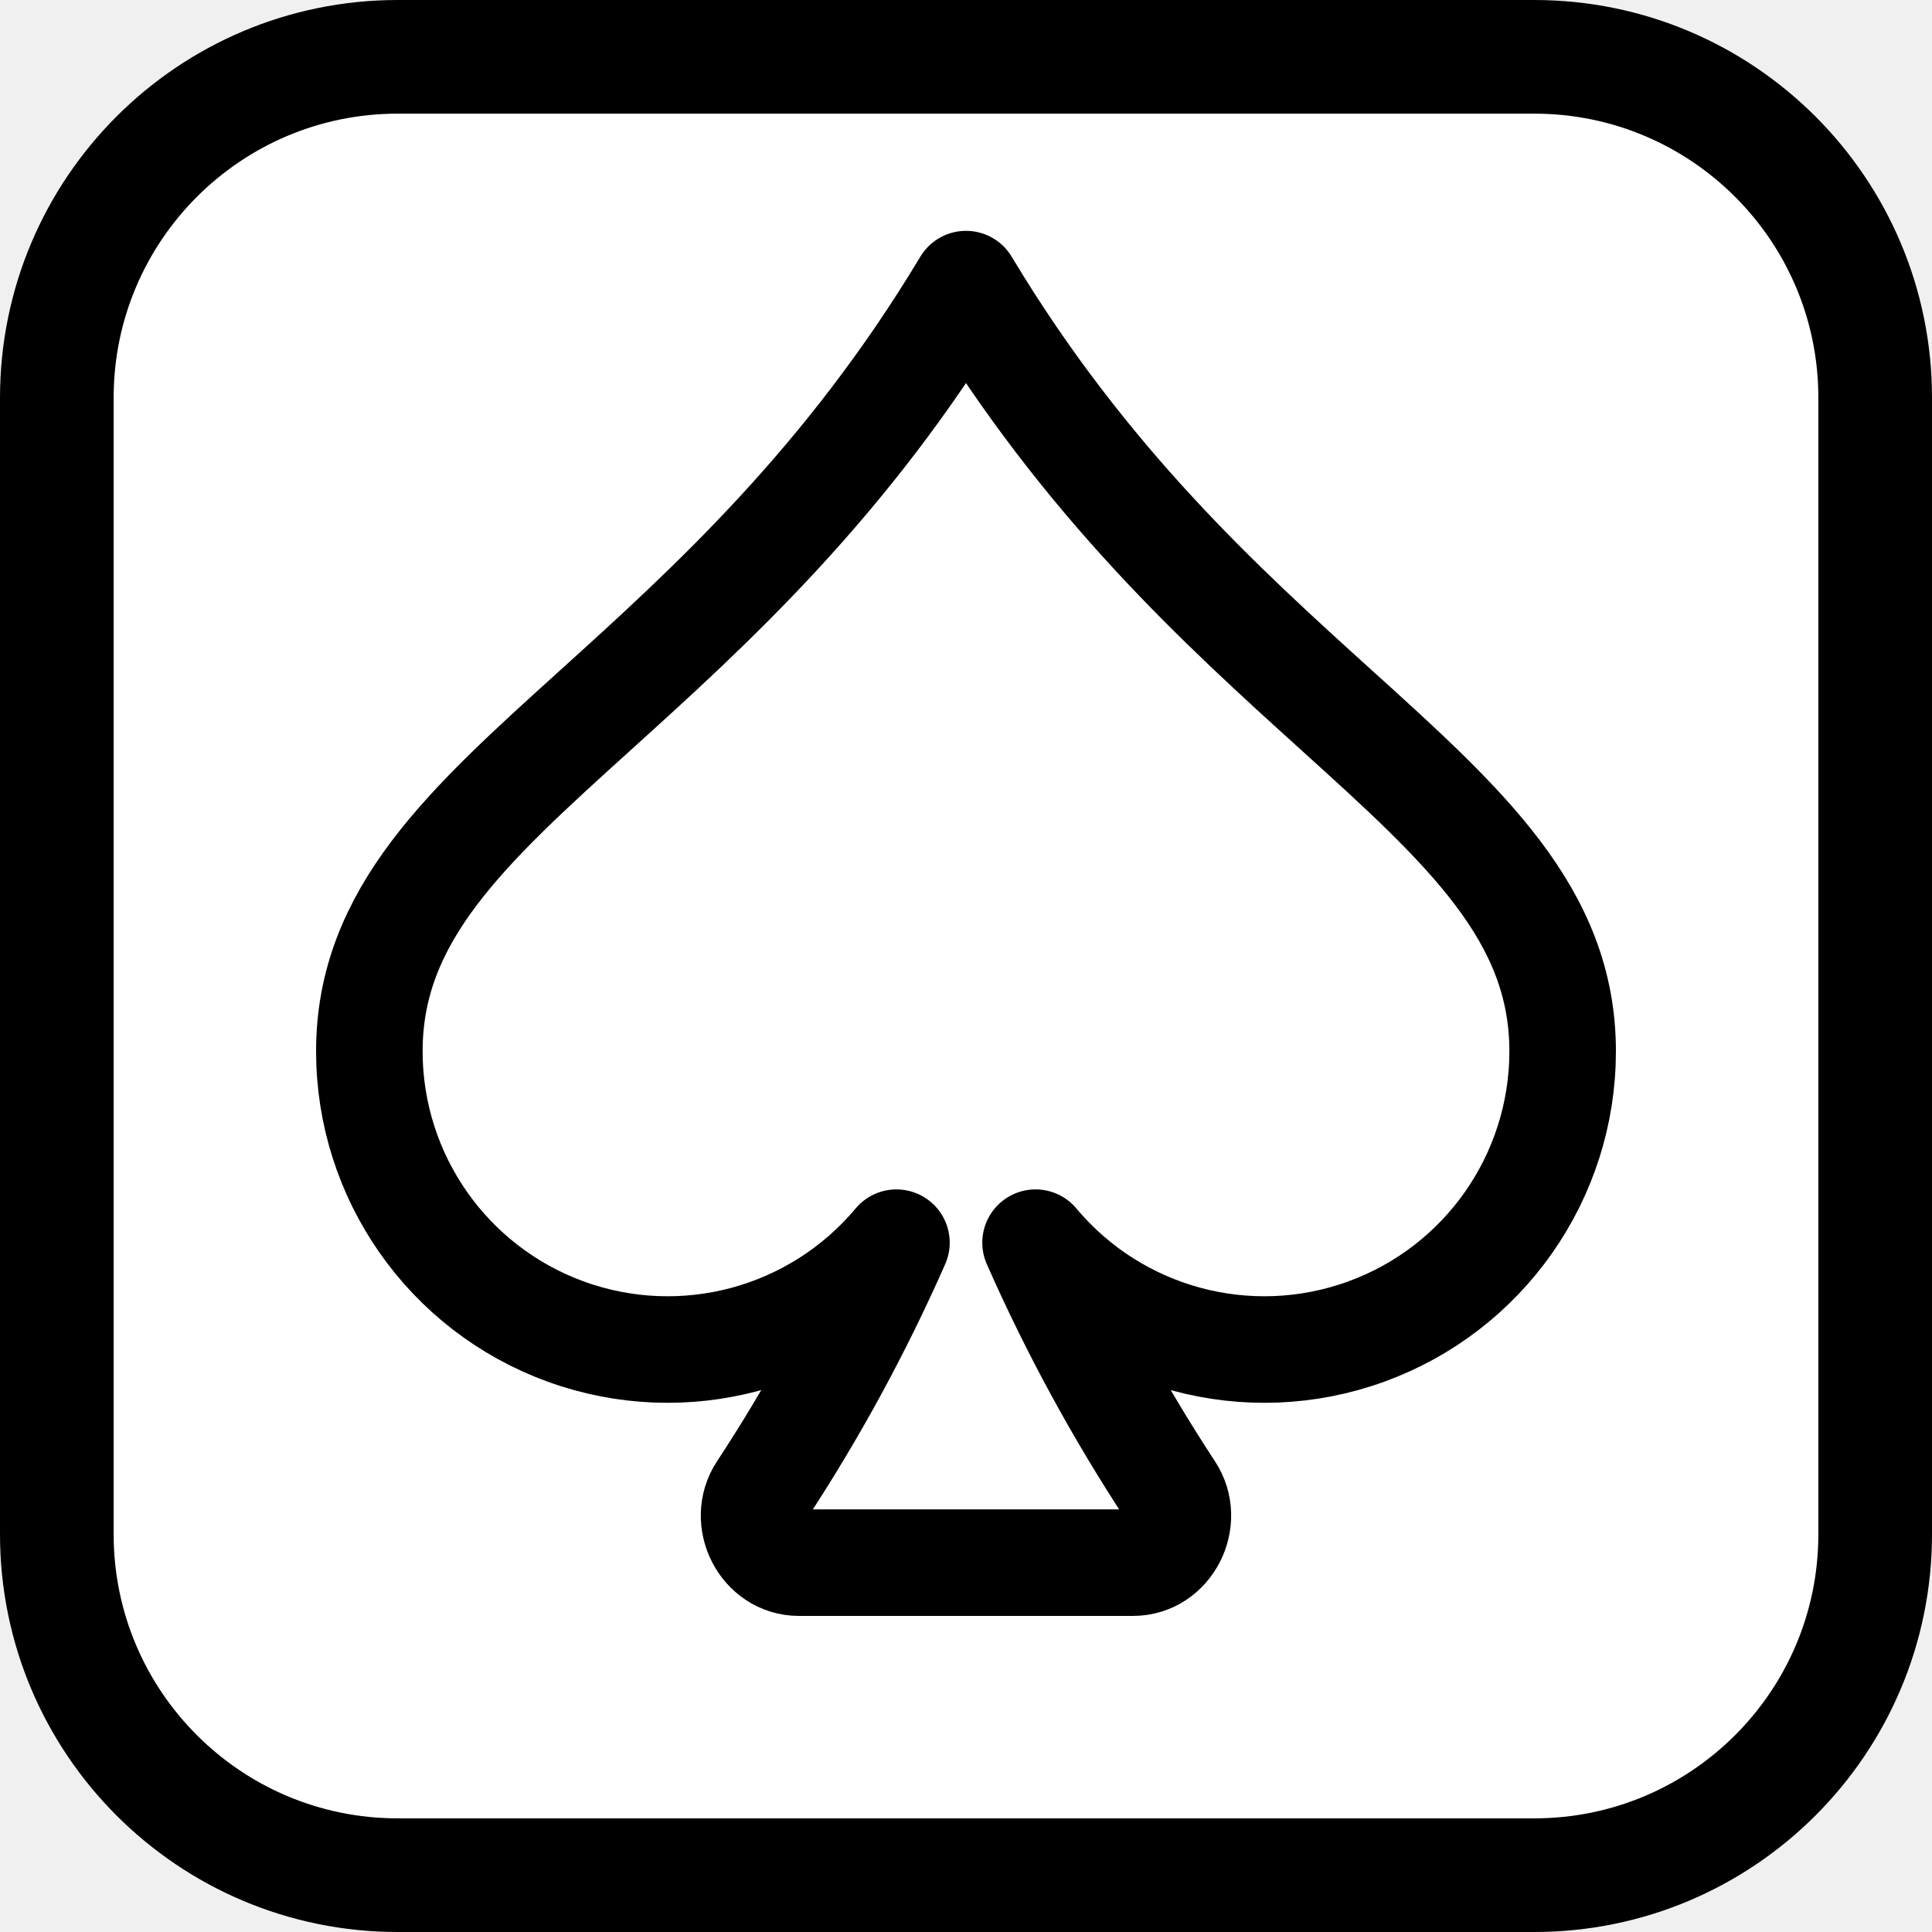
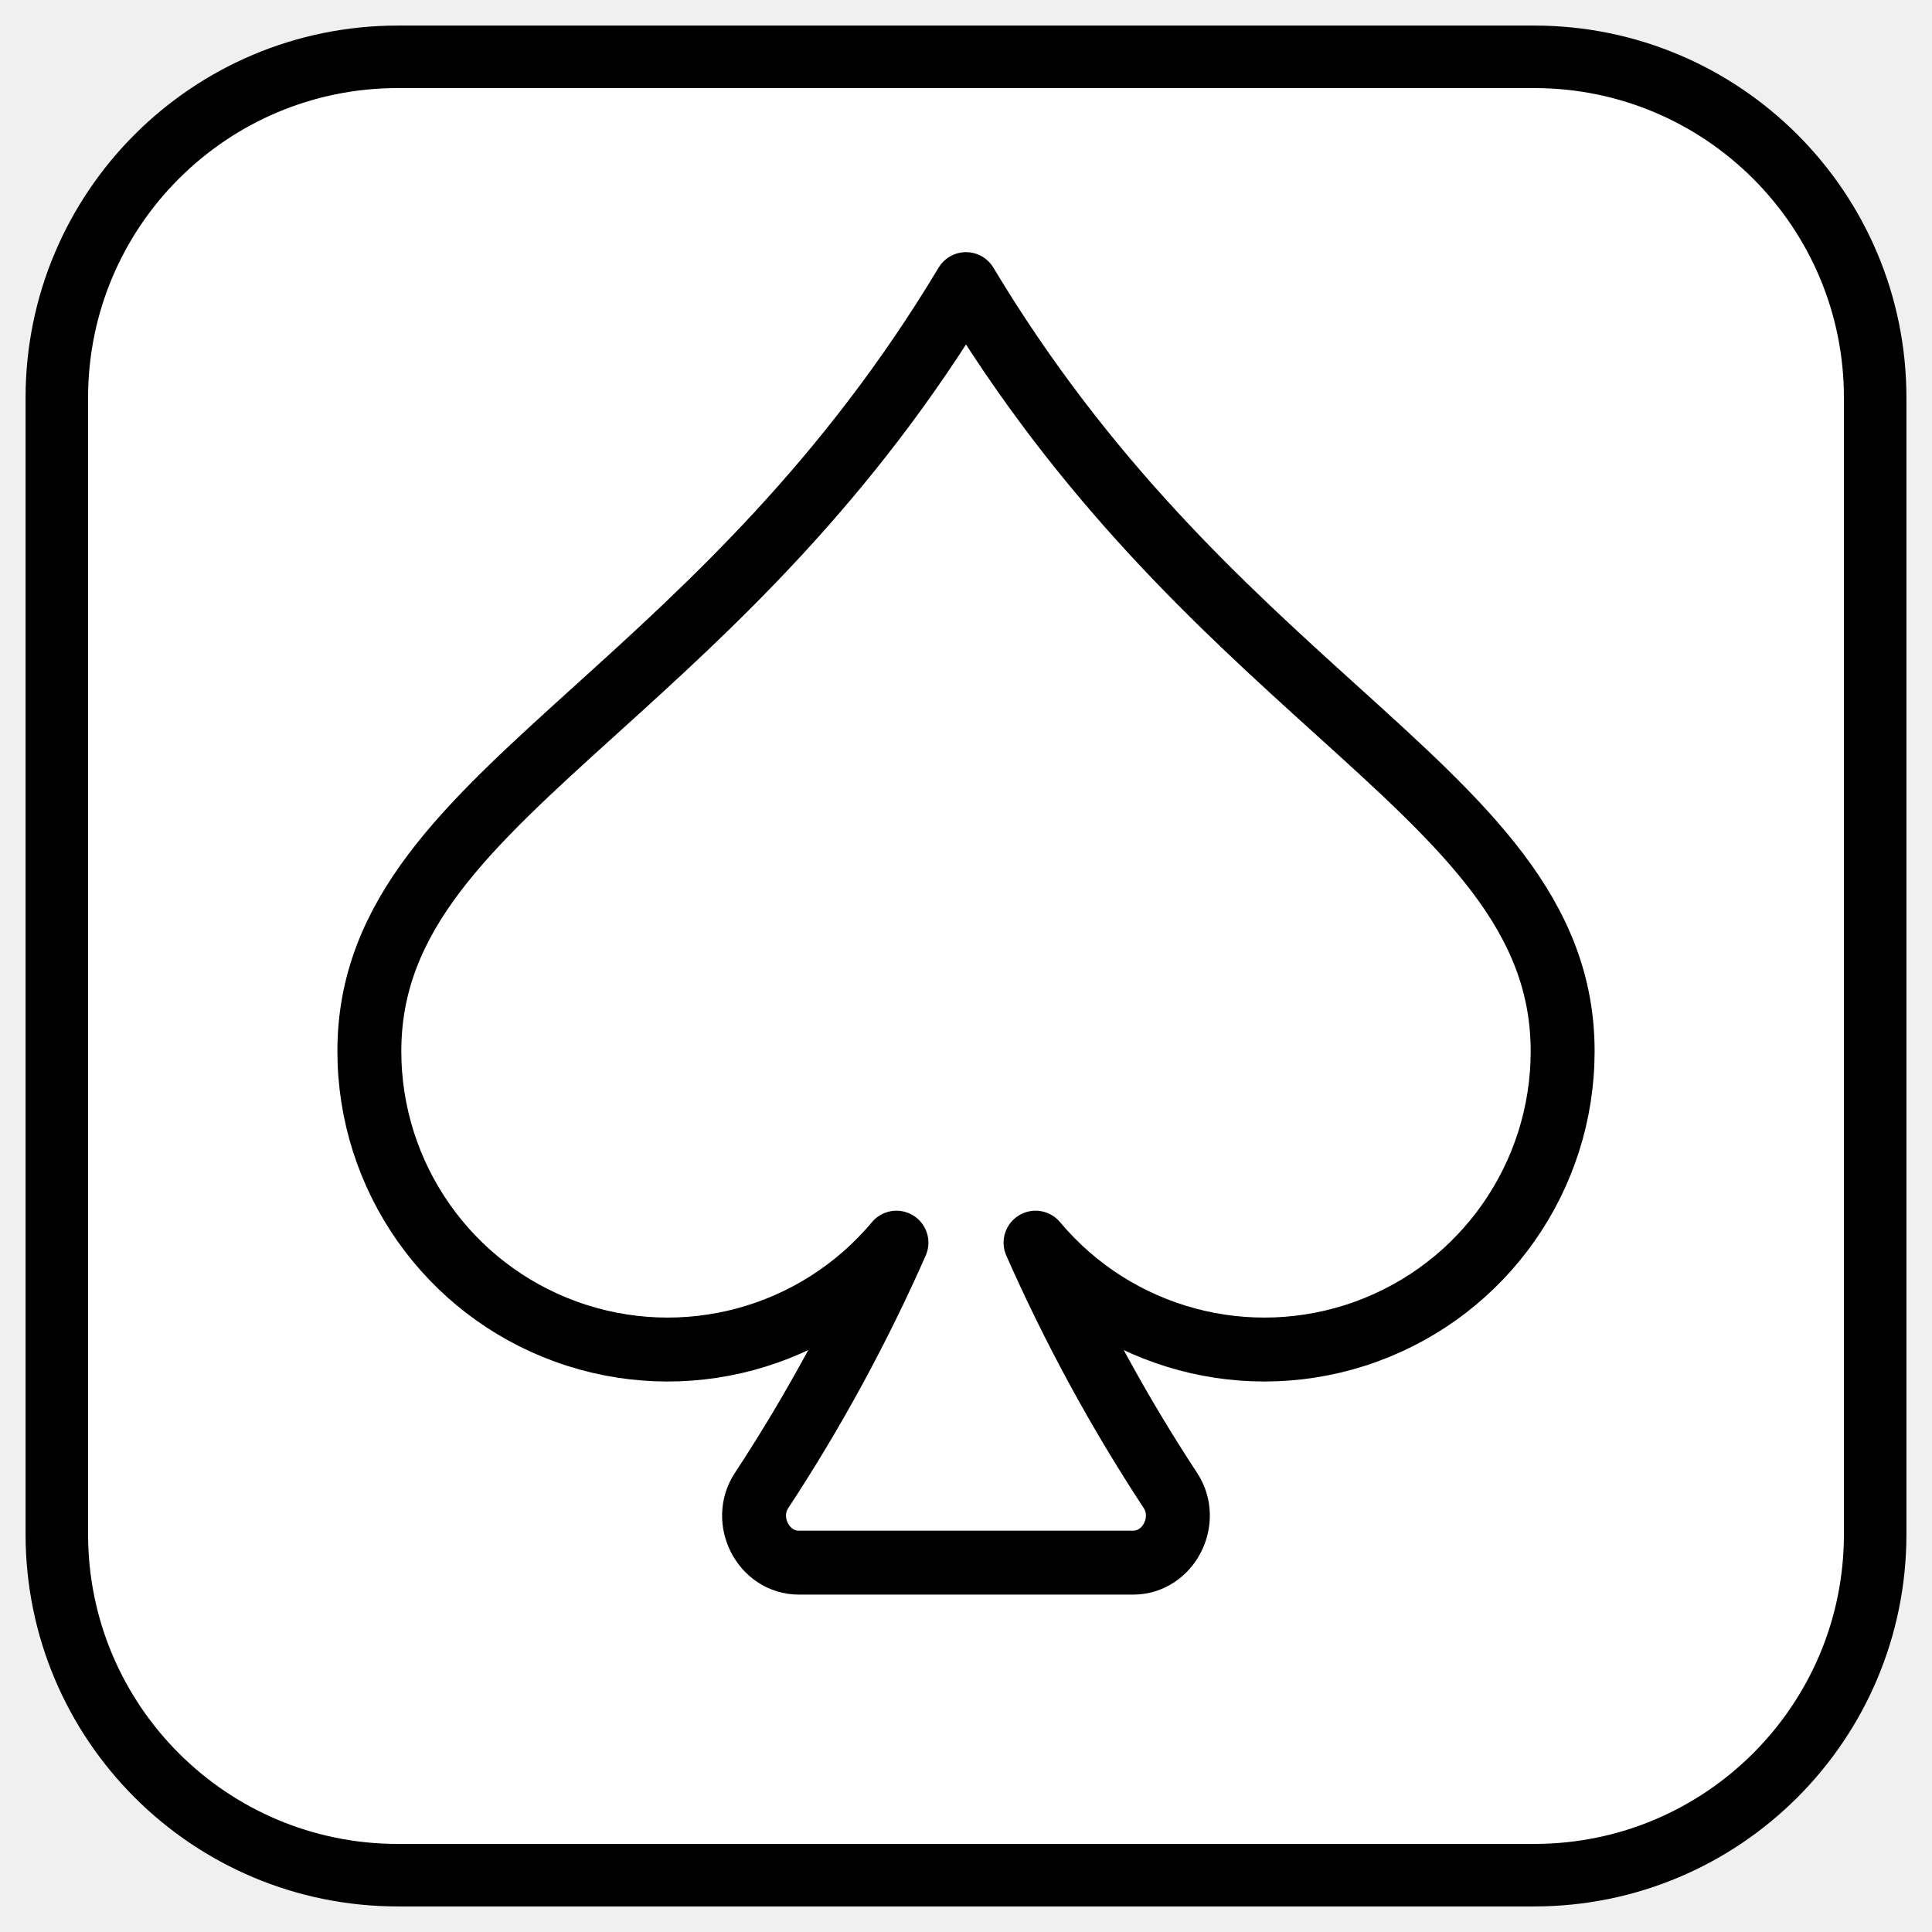
<svg xmlns="http://www.w3.org/2000/svg" width="516" height="516" viewBox="-0.5 -0.5 17 17">
-   <rect x="0" y="0" width="16" height="16" rx="3" ry="3" fill="white" stroke="black" stroke-width="1" />
+   <rect x="0" y="0" width="16" height="16" rx="3" ry="3" fill="white" stroke="black" stroke-width="0.55" />
  <g transform="translate(2,2) scale(0.75)">
-     <path d="M7.184 11.246A3.5 3.5 0 0 1 1 9              c0-1.602 1.14-2.633 2.66-4.008              C4.986 3.792 6.602 2.33 8 0              c1.398 2.33 3.014 3.792 4.34 4.992              C13.86 6.367 15 7.398 15 9              a3.5 3.5 0 0 1-6.184 2.246              a20 20 0 0 0 1.582 2.907              c.231.35-.02.847-.438.847              H6.04              c-.419 0-.67-.497-.438-.847              a20 20 0 0 0 1.582-2.907" fill="none" stroke="black" stroke-width="1.25" stroke-linejoin="round" stroke-linecap="round" />
+     <path d="M7.184 11.246A3.5 3.5 0 0 1 1 9              c0-1.602 1.14-2.633 2.66-4.008              C4.986 3.792 6.602 2.33 8 0              c1.398 2.33 3.014 3.792 4.34 4.992              C13.86 6.367 15 7.398 15 9              a3.5 3.5 0 0 1-6.184 2.246              a20 20 0 0 0 1.582 2.907              c.231.35-.02.847-.438.847              H6.04              c-.419 0-.67-.497-.438-.847              a20 20 0 0 0 1.582-2.907" fill="none" stroke="black" stroke-width="0.75" stroke-linejoin="round" stroke-linecap="round" />
  </g>
</svg>
